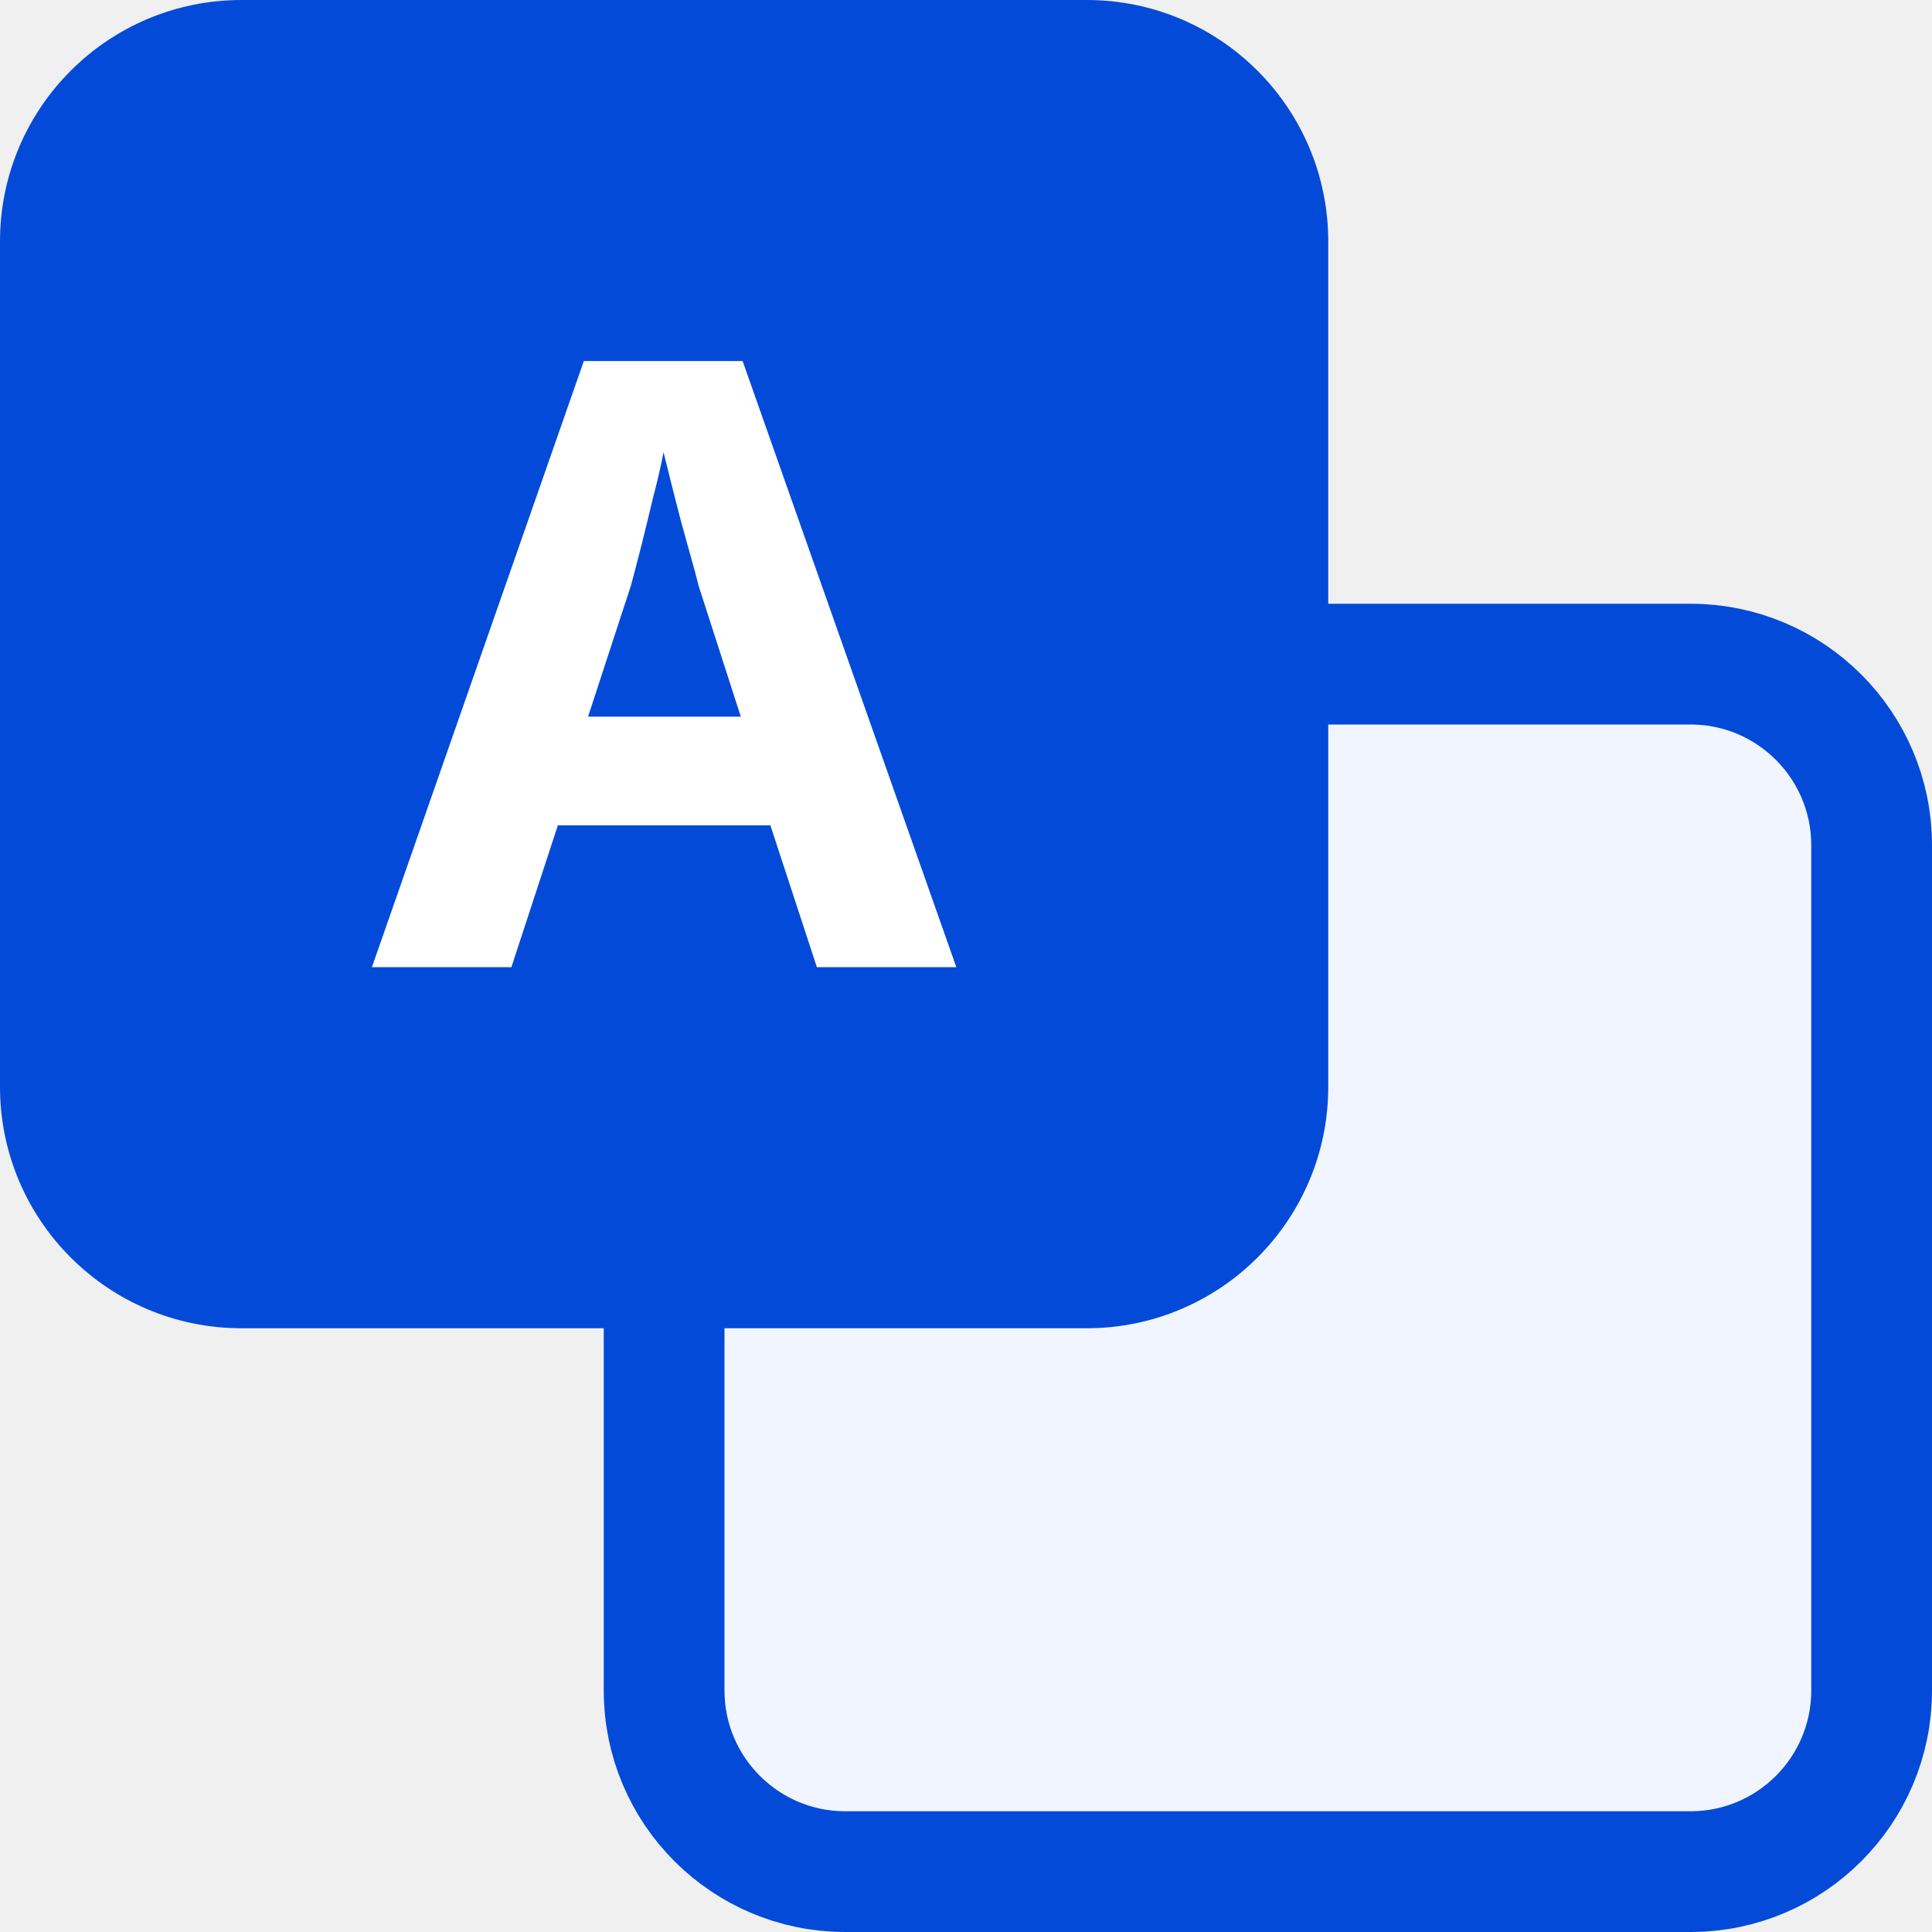
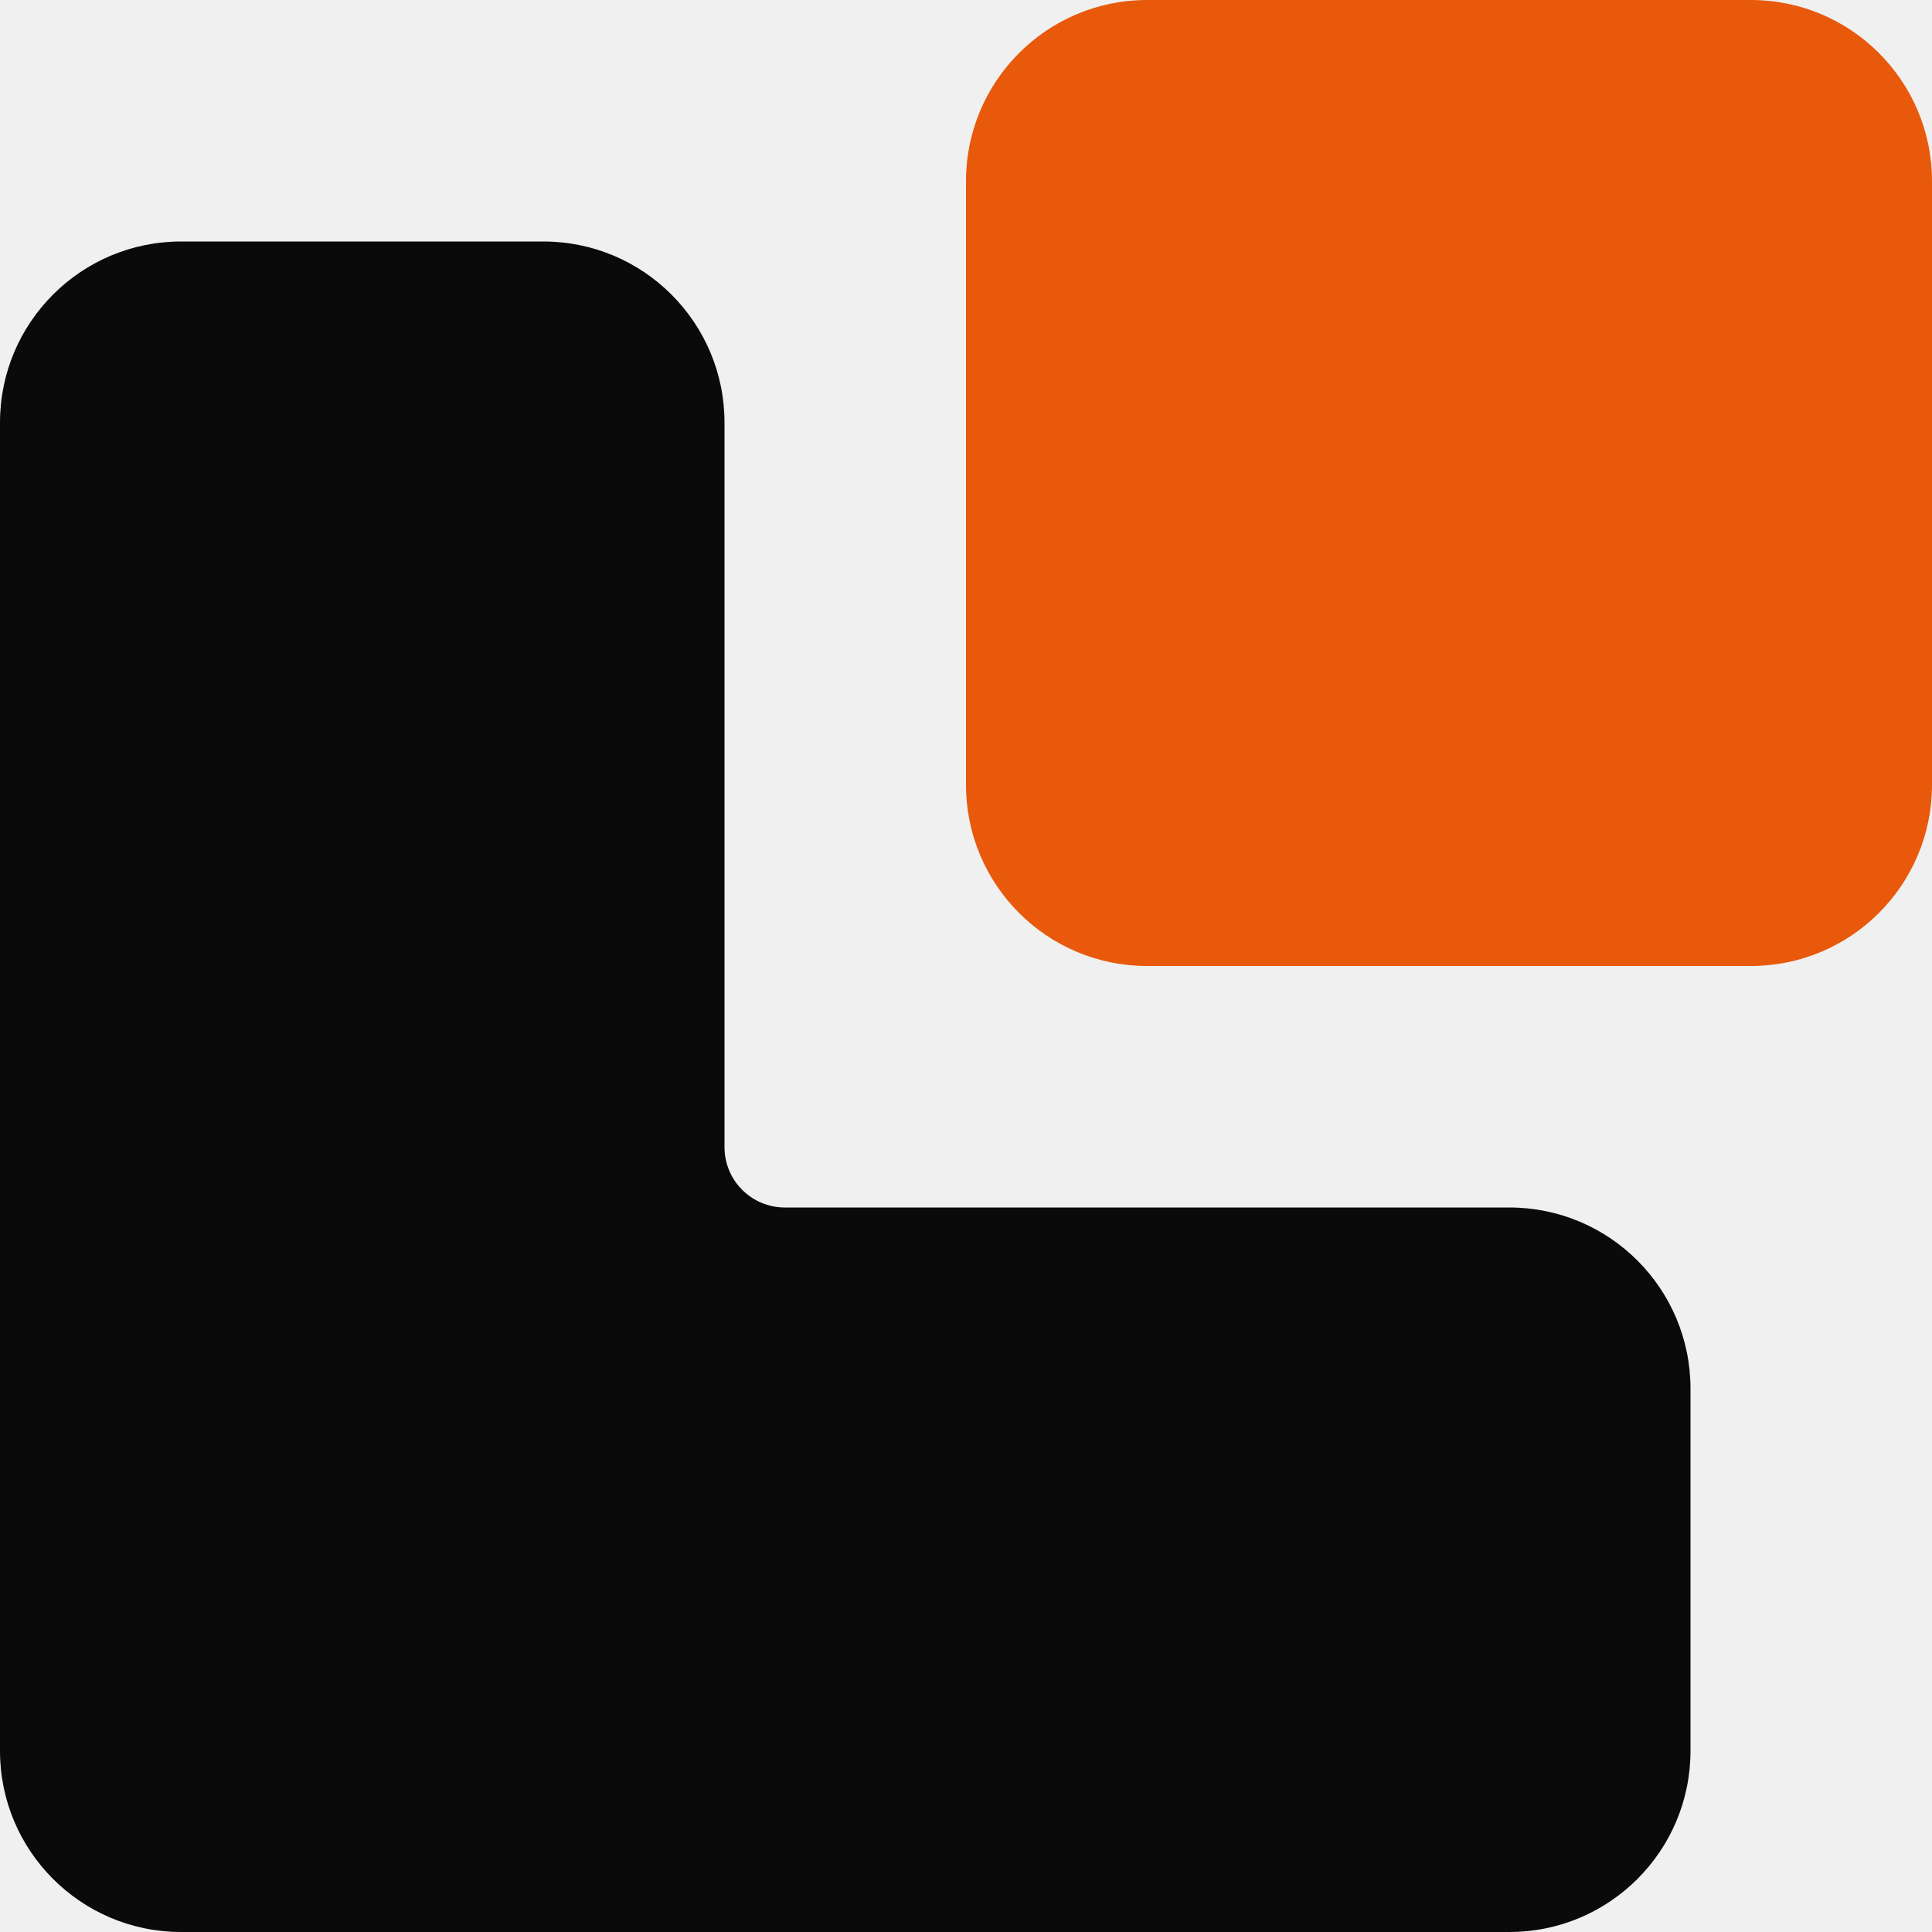
- <svg xmlns="http://www.w3.org/2000/svg" width="32" height="32" viewBox="0 0 32 32" fill="none">
-   <rect x="11" y="11" width="20" height="20" rx="3" fill="#f0f5ff" stroke="#034ad8" stroke-width="2" />
-   <rect width="22" height="22" rx="4" fill="#034ad8" />
-   <path d="M15.84 16.02L13.53 16.02L12.76 13.67L9.24 13.67L8.47 16.02L6.16 16.02L9.67 5.98L12.30 5.98L15.84 16.02ZM12.27 11.87L11.57 9.70Q11.52 9.49 11.40 9.07Q11.28 8.65 11.17 8.21Q11.06 7.77 10.99 7.49L10.99 7.49Q10.93 7.81 10.82 8.23Q10.72 8.65 10.62 9.05Q10.52 9.44 10.45 9.70L10.45 9.70L9.74 11.87L12.27 11.87Z" fill="#ffffff" />
+ <svg xmlns="http://www.w3.org/2000/svg" width="32" height="32" viewBox="0 0 32 32">
+   <style>@media (prefers-color-scheme: dark) { .ink { fill: #fff } }</style>
+   <path class="ink" fill="#0a0a0a" d="M3 4h6a3 3 0 0 1 3 3v12a1 1 0 0 0 1 1h12a3 3 0 0 1 3 3v6a3 3 0 0 1-3 3H3a3 3 0 0 1-3-3V7a3 3 0 0 1 3-3Z" />
+   <rect width="16" height="16" x="16" fill="#e8590c" rx="3" />
</svg>
